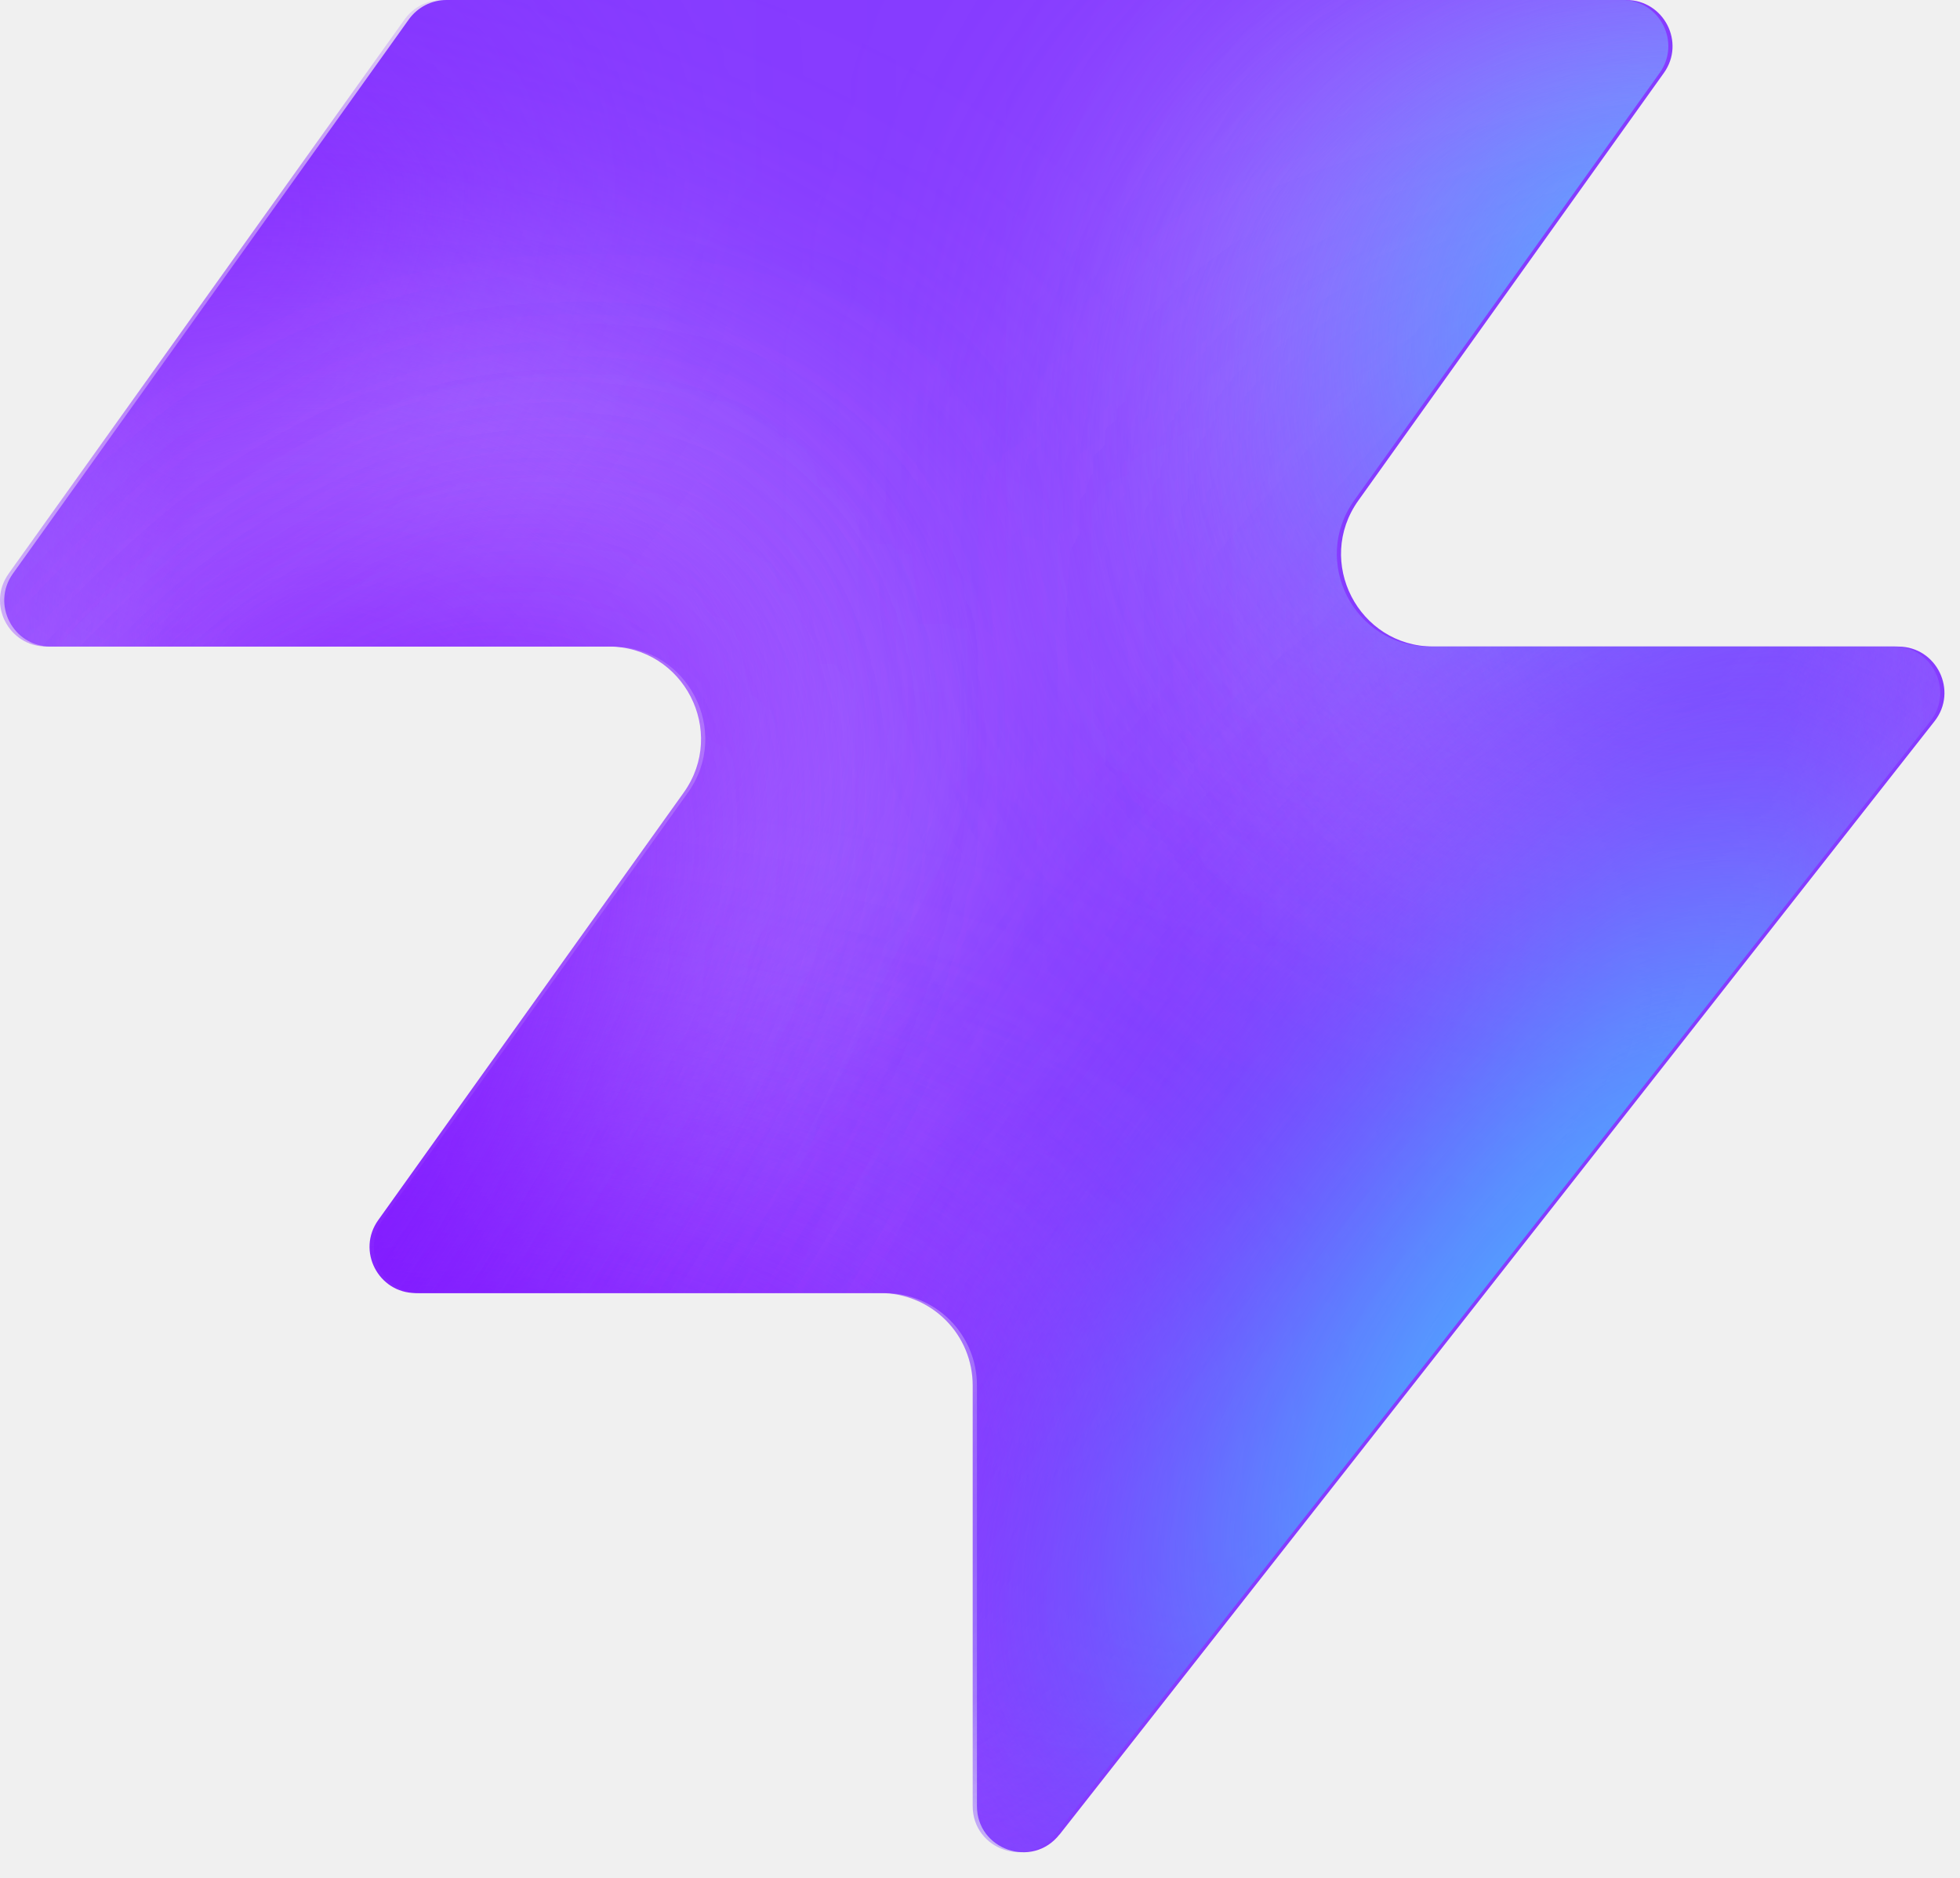
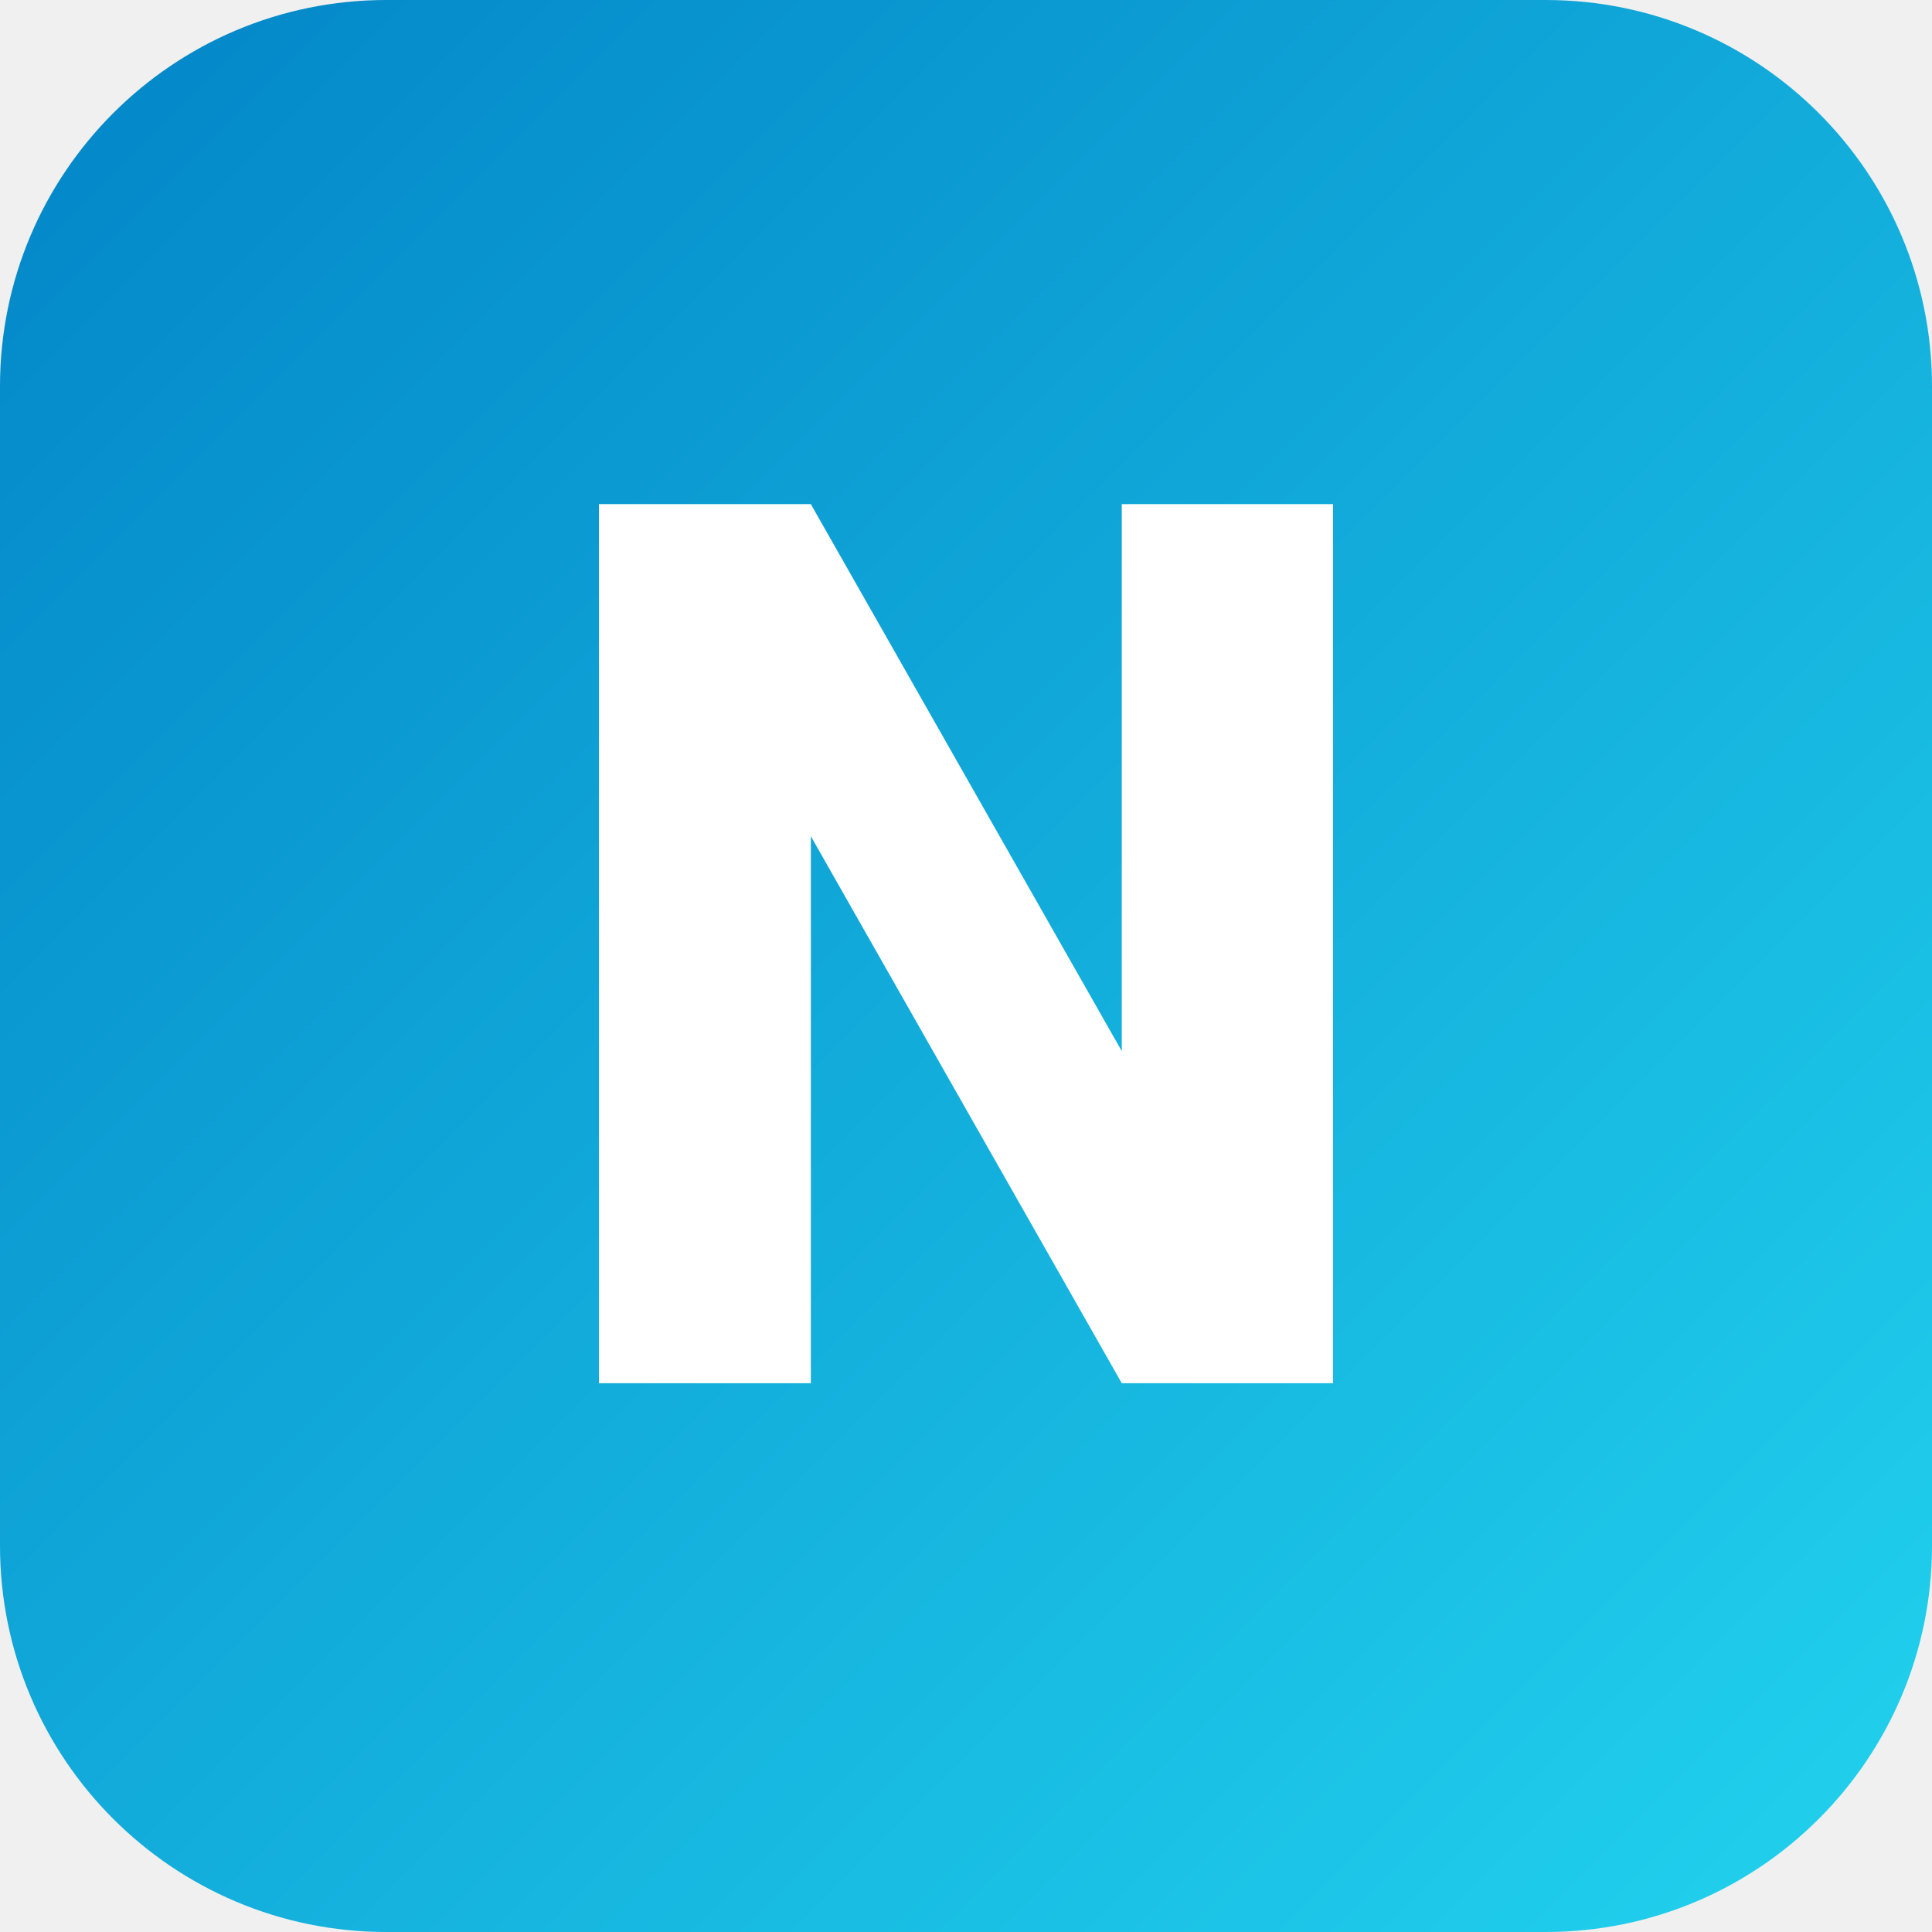
- <svg xmlns="http://www.w3.org/2000/svg" width="48" height="46" fill="none" viewBox="0 0 48 46">
-   <path fill="#863bff" d="M25.946 44.938c-.664.845-2.021.375-2.021-.698V33.937a2.26 2.26 0 0 0-2.262-2.262H10.287c-.92 0-1.456-1.04-.92-1.788l7.48-10.471c1.07-1.497 0-3.578-1.842-3.578H1.237c-.92 0-1.456-1.04-.92-1.788L10.013.474c.214-.297.556-.474.92-.474h28.894c.92 0 1.456 1.04.92 1.788l-7.48 10.471c-1.07 1.498 0 3.579 1.842 3.579h11.377c.943 0 1.473 1.088.89 1.83L25.947 44.94z" style="fill:#863bff;fill:color(display-p3 .525 .23 1);fill-opacity:1" />
-   <mask id="a" width="48" height="46" x="0" y="0" maskUnits="userSpaceOnUse" style="mask-type:alpha">
-     <path fill="#000" d="M25.842 44.938c-.664.844-2.021.375-2.021-.698V33.937a2.26 2.26 0 0 0-2.262-2.262H10.183c-.92 0-1.456-1.04-.92-1.788l7.48-10.471c1.07-1.498 0-3.579-1.842-3.579H1.133c-.92 0-1.456-1.04-.92-1.787L9.91.473c.214-.297.556-.474.92-.474h28.894c.92 0 1.456 1.04.92 1.788l-7.48 10.471c-1.07 1.498 0 3.578 1.842 3.578h11.377c.943 0 1.473 1.088.89 1.832L25.843 44.94z" style="fill:#000;fill-opacity:1" />
-   </mask>
-   <g mask="url(#a)">
-     <g filter="url(#b)">
-       <ellipse cx="5.508" cy="14.704" fill="#ede6ff" rx="5.508" ry="14.704" style="fill:#ede6ff;fill:color(display-p3 .927 .903 1);fill-opacity:1" transform="matrix(.00324 1 1 -.00324 -4.47 31.516)" />
-     </g>
-     <g filter="url(#c)">
-       <ellipse cx="10.399" cy="29.851" fill="#ede6ff" rx="10.399" ry="29.851" style="fill:#ede6ff;fill:color(display-p3 .927 .903 1);fill-opacity:1" transform="matrix(.00324 1 1 -.00324 -39.328 7.883)" />
-     </g>
-     <g filter="url(#d)">
-       <ellipse cx="5.508" cy="30.487" fill="#7e14ff" rx="5.508" ry="30.487" style="fill:#7e14ff;fill:color(display-p3 .492 .077 1);fill-opacity:1" transform="rotate(89.814 -25.913 -14.639)scale(1 -1)" />
-     </g>
-     <g filter="url(#e)">
-       <ellipse cx="5.508" cy="30.599" fill="#7e14ff" rx="5.508" ry="30.599" style="fill:#7e14ff;fill:color(display-p3 .492 .077 1);fill-opacity:1" transform="rotate(89.814 -32.644 -3.334)scale(1 -1)" />
-     </g>
-     <g filter="url(#f)">
-       <ellipse cx="5.508" cy="30.599" fill="#7e14ff" rx="5.508" ry="30.599" style="fill:#7e14ff;fill:color(display-p3 .492 .077 1);fill-opacity:1" transform="matrix(.00324 1 1 -.00324 -34.34 30.47)" />
-     </g>
-     <g filter="url(#g)">
-       <ellipse cx="14.072" cy="22.078" fill="#ede6ff" rx="14.072" ry="22.078" style="fill:#ede6ff;fill:color(display-p3 .927 .903 1);fill-opacity:1" transform="rotate(93.35 24.506 48.493)scale(-1 1)" />
-     </g>
-     <g filter="url(#h)">
-       <ellipse cx="3.47" cy="21.501" fill="#7e14ff" rx="3.47" ry="21.501" style="fill:#7e14ff;fill:color(display-p3 .492 .077 1);fill-opacity:1" transform="rotate(89.009 28.708 47.59)scale(-1 1)" />
-     </g>
-     <g filter="url(#i)">
-       <ellipse cx="3.47" cy="21.501" fill="#7e14ff" rx="3.47" ry="21.501" style="fill:#7e14ff;fill:color(display-p3 .492 .077 1);fill-opacity:1" transform="rotate(89.009 28.708 47.59)scale(-1 1)" />
-     </g>
-     <g filter="url(#j)">
-       <ellipse cx=".387" cy="8.972" fill="#7e14ff" rx="4.407" ry="29.108" style="fill:#7e14ff;fill:color(display-p3 .492 .077 1);fill-opacity:1" transform="rotate(39.51 .387 8.972)" />
-     </g>
-     <g filter="url(#k)">
-       <ellipse cx="47.523" cy="-6.092" fill="#7e14ff" rx="4.407" ry="29.108" style="fill:#7e14ff;fill:color(display-p3 .492 .077 1);fill-opacity:1" transform="rotate(37.892 47.523 -6.092)" />
-     </g>
-     <g filter="url(#l)">
-       <ellipse cx="41.412" cy="6.333" fill="#47bfff" rx="5.971" ry="9.665" style="fill:#47bfff;fill:color(display-p3 .28 .748 1);fill-opacity:1" transform="rotate(37.892 41.412 6.333)" />
-     </g>
-     <g filter="url(#m)">
-       <ellipse cx="-1.879" cy="38.332" fill="#7e14ff" rx="4.407" ry="29.108" style="fill:#7e14ff;fill:color(display-p3 .492 .077 1);fill-opacity:1" transform="rotate(37.892 -1.88 38.332)" />
-     </g>
-     <g filter="url(#n)">
-       <ellipse cx="-1.879" cy="38.332" fill="#7e14ff" rx="4.407" ry="29.108" style="fill:#7e14ff;fill:color(display-p3 .492 .077 1);fill-opacity:1" transform="rotate(37.892 -1.88 38.332)" />
-     </g>
-     <g filter="url(#o)">
-       <ellipse cx="35.651" cy="29.907" fill="#7e14ff" rx="4.407" ry="29.108" style="fill:#7e14ff;fill:color(display-p3 .492 .077 1);fill-opacity:1" transform="rotate(37.892 35.651 29.907)" />
-     </g>
-     <g filter="url(#p)">
-       <ellipse cx="38.418" cy="32.4" fill="#47bfff" rx="5.971" ry="15.297" style="fill:#47bfff;fill:color(display-p3 .28 .748 1);fill-opacity:1" transform="rotate(37.892 38.418 32.4)" />
-     </g>
-   </g>
+ <svg xmlns="http://www.w3.org/2000/svg" viewBox="0 0 100 100">
  <defs>
-     <filter id="b" width="60.045" height="41.654" x="-19.77" y="16.149" color-interpolation-filters="sRGB" filterUnits="userSpaceOnUse">
-       <feFlood flood-opacity="0" result="BackgroundImageFix" />
-       <feBlend in="SourceGraphic" in2="BackgroundImageFix" result="shape" />
-       <feGaussianBlur result="effect1_foregroundBlur_2002_17158" stdDeviation="7.659" />
-     </filter>
-     <filter id="c" width="90.34" height="51.437" x="-54.613" y="-7.533" color-interpolation-filters="sRGB" filterUnits="userSpaceOnUse">
-       <feFlood flood-opacity="0" result="BackgroundImageFix" />
-       <feBlend in="SourceGraphic" in2="BackgroundImageFix" result="shape" />
-       <feGaussianBlur result="effect1_foregroundBlur_2002_17158" stdDeviation="7.659" />
-     </filter>
-     <filter id="d" width="79.355" height="29.4" x="-49.64" y="2.03" color-interpolation-filters="sRGB" filterUnits="userSpaceOnUse">
-       <feFlood flood-opacity="0" result="BackgroundImageFix" />
-       <feBlend in="SourceGraphic" in2="BackgroundImageFix" result="shape" />
-       <feGaussianBlur result="effect1_foregroundBlur_2002_17158" stdDeviation="4.596" />
-     </filter>
-     <filter id="e" width="79.579" height="29.4" x="-45.045" y="20.029" color-interpolation-filters="sRGB" filterUnits="userSpaceOnUse">
-       <feFlood flood-opacity="0" result="BackgroundImageFix" />
-       <feBlend in="SourceGraphic" in2="BackgroundImageFix" result="shape" />
-       <feGaussianBlur result="effect1_foregroundBlur_2002_17158" stdDeviation="4.596" />
-     </filter>
-     <filter id="f" width="79.579" height="29.4" x="-43.513" y="21.178" color-interpolation-filters="sRGB" filterUnits="userSpaceOnUse">
-       <feFlood flood-opacity="0" result="BackgroundImageFix" />
-       <feBlend in="SourceGraphic" in2="BackgroundImageFix" result="shape" />
-       <feGaussianBlur result="effect1_foregroundBlur_2002_17158" stdDeviation="4.596" />
-     </filter>
-     <filter id="g" width="74.749" height="58.852" x="15.756" y="-17.901" color-interpolation-filters="sRGB" filterUnits="userSpaceOnUse">
-       <feFlood flood-opacity="0" result="BackgroundImageFix" />
-       <feBlend in="SourceGraphic" in2="BackgroundImageFix" result="shape" />
-       <feGaussianBlur result="effect1_foregroundBlur_2002_17158" stdDeviation="7.659" />
-     </filter>
-     <filter id="h" width="61.377" height="25.362" x="23.548" y="2.284" color-interpolation-filters="sRGB" filterUnits="userSpaceOnUse">
-       <feFlood flood-opacity="0" result="BackgroundImageFix" />
-       <feBlend in="SourceGraphic" in2="BackgroundImageFix" result="shape" />
-       <feGaussianBlur result="effect1_foregroundBlur_2002_17158" stdDeviation="4.596" />
-     </filter>
-     <filter id="i" width="61.377" height="25.362" x="23.548" y="2.284" color-interpolation-filters="sRGB" filterUnits="userSpaceOnUse">
-       <feFlood flood-opacity="0" result="BackgroundImageFix" />
-       <feBlend in="SourceGraphic" in2="BackgroundImageFix" result="shape" />
-       <feGaussianBlur result="effect1_foregroundBlur_2002_17158" stdDeviation="4.596" />
-     </filter>
-     <filter id="j" width="56.045" height="63.649" x="-27.636" y="-22.853" color-interpolation-filters="sRGB" filterUnits="userSpaceOnUse">
-       <feFlood flood-opacity="0" result="BackgroundImageFix" />
-       <feBlend in="SourceGraphic" in2="BackgroundImageFix" result="shape" />
-       <feGaussianBlur result="effect1_foregroundBlur_2002_17158" stdDeviation="4.596" />
-     </filter>
-     <filter id="k" width="54.814" height="64.646" x="20.116" y="-38.415" color-interpolation-filters="sRGB" filterUnits="userSpaceOnUse">
-       <feFlood flood-opacity="0" result="BackgroundImageFix" />
-       <feBlend in="SourceGraphic" in2="BackgroundImageFix" result="shape" />
-       <feGaussianBlur result="effect1_foregroundBlur_2002_17158" stdDeviation="4.596" />
-     </filter>
-     <filter id="l" width="33.541" height="35.313" x="24.641" y="-11.323" color-interpolation-filters="sRGB" filterUnits="userSpaceOnUse">
-       <feFlood flood-opacity="0" result="BackgroundImageFix" />
-       <feBlend in="SourceGraphic" in2="BackgroundImageFix" result="shape" />
-       <feGaussianBlur result="effect1_foregroundBlur_2002_17158" stdDeviation="4.596" />
-     </filter>
-     <filter id="m" width="54.814" height="64.646" x="-29.286" y="6.009" color-interpolation-filters="sRGB" filterUnits="userSpaceOnUse">
-       <feFlood flood-opacity="0" result="BackgroundImageFix" />
-       <feBlend in="SourceGraphic" in2="BackgroundImageFix" result="shape" />
-       <feGaussianBlur result="effect1_foregroundBlur_2002_17158" stdDeviation="4.596" />
-     </filter>
-     <filter id="n" width="54.814" height="64.646" x="-29.286" y="6.009" color-interpolation-filters="sRGB" filterUnits="userSpaceOnUse">
-       <feFlood flood-opacity="0" result="BackgroundImageFix" />
-       <feBlend in="SourceGraphic" in2="BackgroundImageFix" result="shape" />
-       <feGaussianBlur result="effect1_foregroundBlur_2002_17158" stdDeviation="4.596" />
-     </filter>
-     <filter id="o" width="54.814" height="64.646" x="8.244" y="-2.416" color-interpolation-filters="sRGB" filterUnits="userSpaceOnUse">
-       <feFlood flood-opacity="0" result="BackgroundImageFix" />
-       <feBlend in="SourceGraphic" in2="BackgroundImageFix" result="shape" />
-       <feGaussianBlur result="effect1_foregroundBlur_2002_17158" stdDeviation="4.596" />
-     </filter>
-     <filter id="p" width="39.409" height="43.623" x="18.713" y="10.588" color-interpolation-filters="sRGB" filterUnits="userSpaceOnUse">
-       <feFlood flood-opacity="0" result="BackgroundImageFix" />
-       <feBlend in="SourceGraphic" in2="BackgroundImageFix" result="shape" />
-       <feGaussianBlur result="effect1_foregroundBlur_2002_17158" stdDeviation="4.596" />
-     </filter>
+     <linearGradient id="grad" x1="0%" y1="0%" x2="100%" y2="100%">
+       <stop offset="0%" style="stop-color:#0284c7;stop-opacity:1" />
+       <stop offset="100%" style="stop-color:#22d3ee;stop-opacity:1" />
+     </linearGradient>
  </defs>
+   <rect width="100" height="100" rx="20" fill="url(#grad)" />
+   <text x="50%" y="54%" font-family="-apple-system, BlinkMacSystemFont, 'Segoe UI', Roboto, Helvetica, Arial, sans-serif" font-size="64" font-weight="900" fill="white" text-anchor="middle" dominant-baseline="middle">N</text>
</svg>
